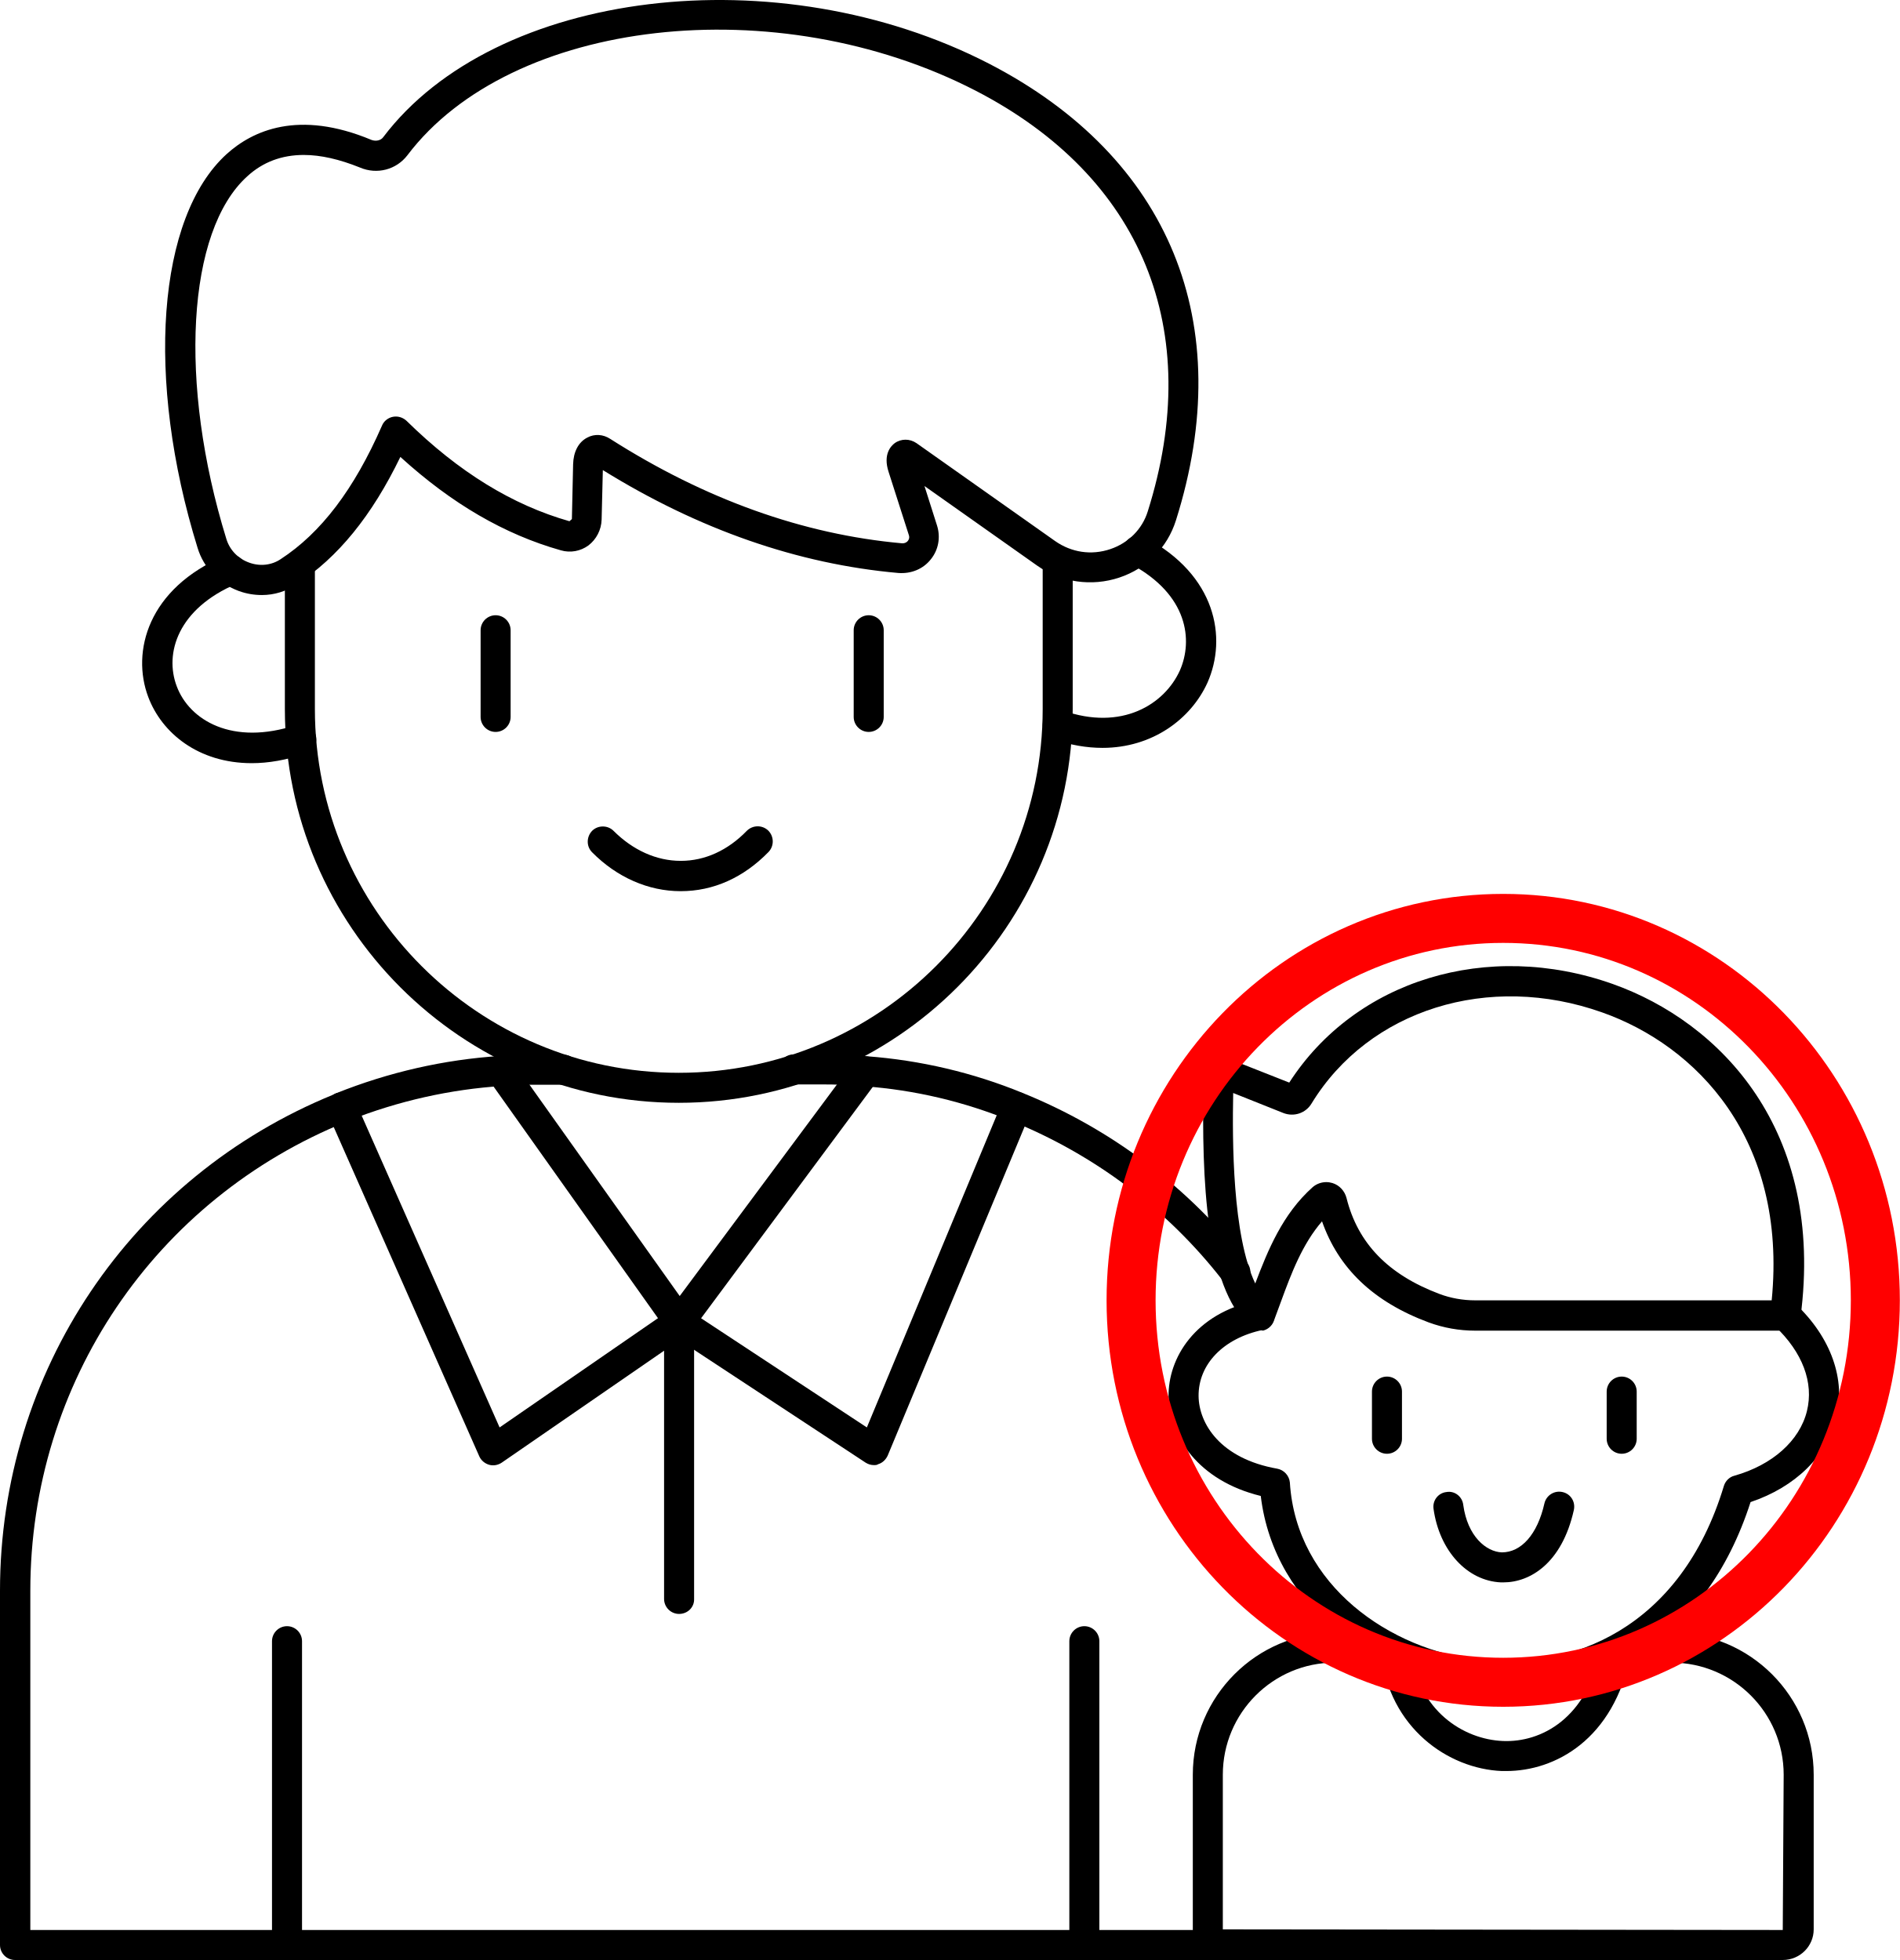
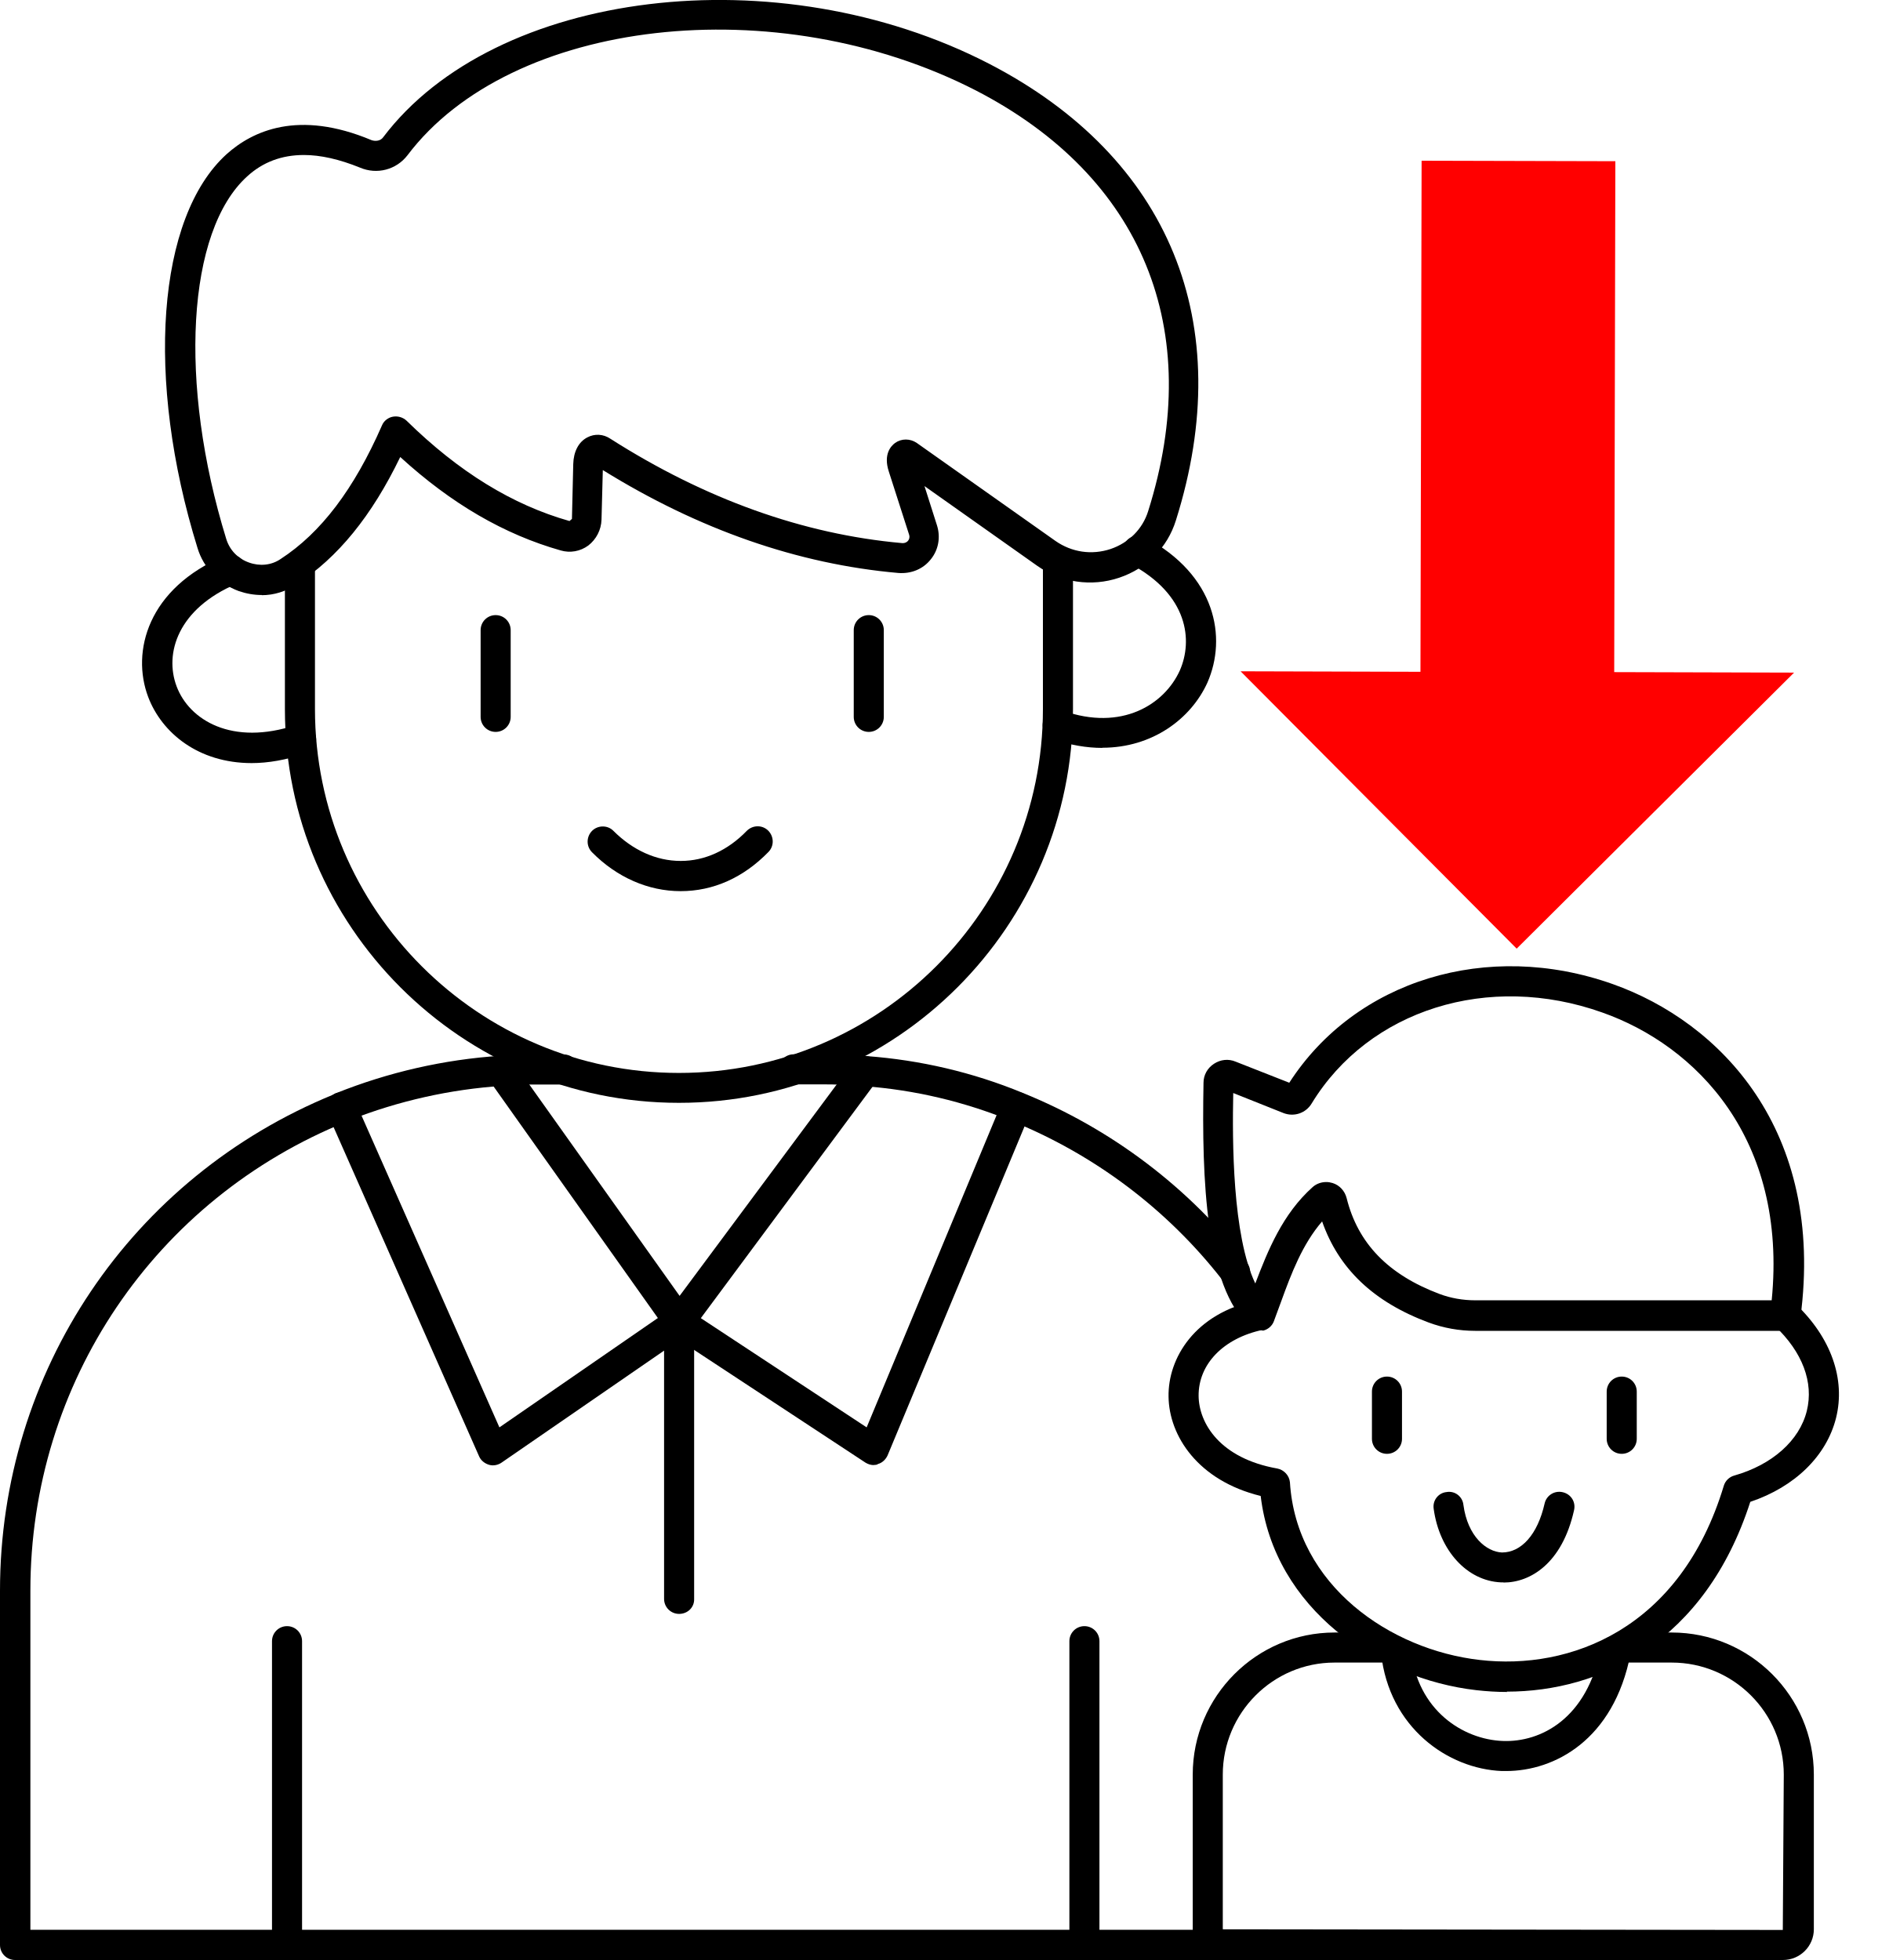
- <svg xmlns="http://www.w3.org/2000/svg" id="Layer_1" viewBox="0 0 1162.938 1199.998">
+ <svg xmlns="http://www.w3.org/2000/svg" version="1.1" viewBox="0 0 1162.9 1200">
  <defs>
-     <style>.cls-1{fill:none;stroke:red;stroke-miterlimit:10;stroke-width:30px;}</style>
+     <style>
+       .st0 {
+         fill: red;
+         fill-rule: evenodd;
+       }
+     </style>
  </defs>
-   <path d="M922.497,1035.897c-6.375,0-12.562-.375-18.75-1.125-60.375-6.938-123.75-49.875-132-118.88-38.438-9.375-56.062-36.75-56.438-60.75-.375-23.625,16.125-51,53.812-58.875,5.062-1.125,9.938,2.25,10.875,7.125,1.125,5.062-2.25,9.938-7.125,10.875-24,5.062-39.375,21-39.188,40.5.188,16.688,13.125,38.25,48.188,44.438,4.125.75,7.312,4.312,7.688,8.438,3.938,63.188,61.5,102.56,116.25,108.75,54.75,6.375,122.81-18.375,149.44-106.69.938-3,3.375-5.438,6.375-6.188,23.25-6.562,39.938-21.375,44.438-39.562,4.312-17.438-2.625-36-19.688-52.125-3.75-3.562-3.75-9.375-.375-13.125,3.562-3.75,9.375-3.75,13.125-.375,21.75,20.625,30.75,46.125,24.938,69.938-5.812,23.25-25.125,42.188-52.5,51.375-27.75,86.062-91.875,116.25-149.06,116.25l-.005.006Z" />
-   <path d="M770.997,814.497c-2.25,0-4.5-.938-6.188-2.438-26.812-24.75-29.25-89.25-28.125-149.25,0-4.688,2.438-9,6.375-11.625s8.812-3.188,13.312-1.312l32.812,12.938c40.5-62.812,121.31-87.562,198-60.375,65.438,23.25,130.12,89.062,114.94,204.19-.562,4.688-4.5,8.062-9.188,8.062h-189.94c-9.75,0-19.312-1.688-28.5-5.062-33.75-12.562-55.125-33-65.25-61.875-12,13.875-18.75,31.688-25.125,49.125-1.5,4.125-3,8.062-4.5,12.188-1.125,2.812-3.562,4.875-6.562,5.625-.75-.375-1.312-.188-2.062-.188v-.003ZM811.872,723.747c1.312,0,2.438.188,3.75.562,4.312,1.312,7.5,4.875,8.625,9.188,6.938,27.75,25.5,46.875,56.812,58.688,6.938,2.625,14.438,3.938,21.938,3.938h181.5c9.75-99.188-46.5-156-103.69-176.25-69.562-24.75-142.88-1.688-177.94,55.688-3.562,6-10.875,8.438-17.438,5.812l-30.562-12.188c-.562,29.25-.562,87,13.5,116.62,7.688-20.25,16.688-42.562,35.25-59.062,2.438-2.062,5.438-3,8.25-3l.005.004Z" />
-   <path d="M1091.278,1199.997h-342.38c-10.312,0-18.75-8.438-18.75-18.75v-94.688c0-48,39-87,86.812-87h32.812c5.062,0,9.188,4.125,9.188,9.188s-4.125,9.188-9.188,9.188h-32.812c-37.688,0-68.438,30.75-68.438,68.625v94.688l342.75.375.562-95.062c0-37.875-30.75-68.625-68.625-68.625h-30.938c-5.062,0-9.188-4.125-9.188-9.188s4.125-9.188,9.188-9.188h30.938c48,0,87,39,87,87v94.688c0,10.312-8.438,18.75-18.938,18.75h.006Z" />
-   <path d="M922.128,1084.297h-2.812c-33-1.312-69-26.625-73.875-72-.562-5.062,3.188-9.562,8.25-10.125,5.25-.562,9.562,3.188,10.125,8.25,3.938,36.75,31.875,54.562,56.25,55.5,23.062.938,51.75-13.5,60-57,.938-5.062,5.812-8.25,10.875-7.312s8.25,5.812,7.312,10.875c-10.312,53.062-46.875,71.812-76.125,71.812h0Z" />
-   <path d="M992.678,890.057c-5.062,0-9.188-4.125-9.188-9.188v-28.875c0-5.062,4.125-9.188,9.188-9.188s9.188,4.125,9.188,9.188v28.875c0,5.062-4.125,9.188-9.188,9.188Z" />
-   <path d="M848.997,890.057c-5.062,0-9.188-4.125-9.188-9.188v-28.875c0-5.062,4.125-9.188,9.188-9.188s9.188,4.125,9.188,9.188v28.875c0,5.062-4.125,9.188-9.188,9.188Z" />
-   <path d="M920.258,968.807h-1.5c-20.812-.938-37.688-19.5-41.25-45-.75-5.062,2.812-9.75,7.875-10.312,5.062-.938,9.75,2.812,10.312,7.875,2.625,19.312,14.062,28.688,23.625,29.062,11.812,0,21.75-10.875,26.062-30,1.125-4.875,6-8.062,11.062-6.938s8.062,6,6.938,11.062c-7.312,32.625-26.812,44.25-43.125,44.25h.001Z" />
-   <path d="M160.318,364.307c-4.688,0-9.375-.75-14.062-2.438-12.188-4.5-21.562-14.062-25.312-26.438-32.062-103.5-24.75-202.5,17.812-241.12,15.75-14.25,43.875-27.375,88.688-8.625,2.625.938,5.625.375,7.125-1.688C303.007-6.563,476.258-27.561,605.449,38.999c110.62,57.188,152.44,159,114.38,279.56-5.25,16.688-17.812,29.438-34.688,35.062s-35.625,3-50.25-7.312l-69-48.75,7.688,24.188c2.25,7.125.938,14.812-3.75,20.625-4.688,6-12,9-19.875,8.438-61.5-5.438-122.25-26.625-180.94-63l-.75,30.375c-.188,6.188-3.188,12-8.062,15.75-4.875,3.562-11.062,4.688-16.875,3-34.5-9.75-66.75-28.5-98.25-57.188-17.438,36-38.25,61.688-63.562,78-6.188,4.312-13.688,6.562-21.188,6.562l-.008-.002ZM186.006,94.867c-13.5,0-25.125,4.312-34.688,13.125-36.938,33.375-42.188,126.75-12.75,222,2.062,6.75,7.125,12,13.875,14.438,6.562,2.438,13.688,1.688,19.312-2.062,24.75-16.125,45-42.75,62.062-81.75,1.125-2.812,3.75-4.875,6.75-5.438s6,.375,8.25,2.438c32.062,31.5,64.875,51.562,99.75,61.5l1.5-1.312.75-33.562c.188-7.5,3.188-13.5,8.625-16.312,4.5-2.438,9.75-2.062,14.062.75,57.938,36.938,117.94,58.5,178.5,63.938,2.062.188,3.375-.938,3.75-1.5.562-.75,1.125-1.875.562-3.562l-12.375-38.625c-3.562-10.875,1.5-15.938,3.75-17.625,3.938-2.812,9.188-2.812,13.312,0l84.938,60c9.938,6.938,22.125,8.812,33.75,4.875,11.062-3.75,19.5-12.188,22.875-23.062,35.062-111.19-3.375-204.94-105.38-257.62C475.306-7.312,312.746,11.25,249.376,95.062c-6.75,8.812-18.562,12-29.062,7.5-12.562-5.062-24-7.688-34.312-7.688l.004-.007Z" />
-   <path d="M415.497,675.187c-132.94,0-241.12-108.19-241.12-241.12v-88.312c0-5.062,4.125-9.188,9.188-9.188s9.188,4.125,9.188,9.188v88.312c0,122.81,99.938,222.75,222.75,222.75s222.75-99.938,222.75-222.75v-90.938c0-5.062,4.125-9.188,9.188-9.188s9.188,4.125,9.188,9.188v90.938c0,132.94-108.19,241.12-241.12,241.12h-.01Z" />
-   <path d="M303.378,448.117c-5.062,0-9.188-4.125-9.188-9.188v-53.062c0-5.062,4.125-9.188,9.188-9.188s9.188,4.125,9.188,9.188v53.062c0,5.062-4.125,9.188-9.188,9.188Z" />
-   <path d="M531.758,448.117c-5.062,0-9.188-4.125-9.188-9.188v-53.062c0-5.062,4.125-9.188,9.188-9.188s9.188,4.125,9.188,9.188v53.062c0,5.062-4.125,9.188-9.188,9.188Z" />
-   <path d="M416.628,545.617c-19.688,0-39-8.438-54.188-23.812-3.562-3.562-3.562-9.375,0-13.125,3.562-3.562,9.562-3.562,13.125,0,11.812,11.812,26.25,18.375,41.062,18.375h.188c14.625,0,28.688-6.375,40.312-18.375,3.562-3.562,9.375-3.75,13.125-.188,3.562,3.562,3.75,9.375.188,13.125-15.375,15.75-33.75,24-53.812,24q.188,0,0,0h0Z" />
-   <path d="M154.128,467.247c-32.812,0-55.125-18.562-63.375-40.5-10.5-27.75-.188-66.562,46.875-86.438,4.688-1.875,10.125.188,12.188,4.875s-.188,10.125-4.875,12.188c-36,15.188-44.438,42.562-36.75,62.812,7.688,20.625,33.938,36.75,73.312,23.625,4.875-1.688,10.125.938,11.625,5.812,1.688,4.875-.938,10.125-5.812,11.625-12,4.125-23.062,6-33.188,6h0Z" />
-   <path d="M674.818,457.877c-9.562,0-19.688-1.688-30.375-5.438-4.875-1.688-7.312-6.938-5.625-11.812s6.938-7.312,11.812-5.625c36,12.75,62.25-3.75,71.625-24.562,8.062-18.375,5.062-46.312-30-65.062-4.5-2.438-6.188-8.062-3.75-12.562s8.062-6.188,12.562-3.75c43.312,23.062,50.25,61.312,38.062,88.875-10.125,22.312-33.75,39.938-64.312,39.938v-.002Z" />
-   <path d="M822.188,1199.997H9.188c-5.062,0-9.188-4.125-9.188-9.188v-216.94c0-134.06,80.062-253.12,204.19-303.75.562-.375.938-.562,1.5-.75,32.25-12.938,66-20.625,100.5-22.875,7.125-.75,14.438-.75,21.75-.75h17.062c5.062,0,9.188,4.125,9.188,9.188s-4.125,9.188-9.188,9.188h-17.062c-6.75,0-13.312,0-20.25.75-32.25,2.062-63.75,9.188-93.75,21-.562.375-.938.562-1.5.75-117.75,47.438-193.88,160.12-193.88,287.25v207.75h803.81c5.062,0,9.188,4.125,9.188,9.188s-4.312,9.188-9.375,9.188l.005.002Z" />
-   <path d="M755.997,788.247c-2.25,0-4.5-.938-6.375-2.625-.562-.562-1.125-1.312-1.5-2.062-33.562-43.125-78.188-76.688-129.19-97.312-28.875-11.812-59.062-18.938-90-21.188-9.188-.938-18-1.125-25.312-1.125h-17.812c-5.062,0-9.188-4.125-9.188-9.188s4.125-9.188,9.188-9.188h17.812c7.875,0,17.25.188,27,1.125,32.625,2.438,64.875,9.938,95.438,22.5,54.188,21.938,101.62,57.75,137.25,103.69.375.562.75,1.312,1.125,1.875,1.688,3.375,1.125,7.5-1.5,10.5-2.062,2.062-4.5,3-6.938,3l.002-.003Z" />
-   <path d="M415.688,818.617c-3,0-5.812-1.5-7.5-3.938l-109.12-153.75c-3-4.125-2.062-9.938,2.25-12.938,4.125-3,9.938-1.875,12.938,2.25l101.81,143.25,106.31-143.06c3-4.125,8.812-4.875,12.938-1.875s4.875,8.812,1.875,12.938l-113.81,153.38c-1.875,2.438-4.688,3.75-7.688,3.75l-.003-.008Z" />
-   <path d="M534.938,896.997c-1.875,0-3.562-.562-5.062-1.5l-114-75-108.75,75c-2.25,1.5-5.062,2.062-7.688,1.312s-4.875-2.625-6-5.062l-92.812-210c-2.062-4.688,0-10.125,4.688-12.188s10.125,0,12.188,4.688l88.312,199.69,104.62-72.188c3-2.25,7.125-2.25,10.312-.188l109.88,72.375,83.062-199.69c1.875-4.688,7.312-6.938,12-5.062s6.938,7.312,5.062,12l-87.375,210c-1.125,2.438-3.188,4.5-5.812,5.25-.75.562-1.688.562-2.625.562h0Z" />
-   <path d="M415.688,988.117c-5.062,0-9.188-4.125-9.188-9.188v-169.5c0-5.062,4.125-9.188,9.188-9.188s9.188,4.125,9.188,9.188v169.5c.188,5.062-3.938,9.188-9.188,9.188Z" />
-   <path d="M663.758,1199.997c-5.062,0-9.188-4.125-9.188-9.188v-186c0-5.062,4.125-9.188,9.188-9.188s9.188,4.125,9.188,9.188v186c0,5.062-4.125,9.188-9.188,9.188Z" />
-   <path d="M175.688,1199.997c-5.062,0-9.188-4.125-9.188-9.188v-186c0-5.062,4.125-9.188,9.188-9.188s9.188,4.125,9.188,9.188v186c0,5.062-4.125,9.188-9.188,9.188Z" />
-   <ellipse class="cls-1" cx="920.151" cy="796.123" rx="227.788" ry="233.839" />
+   <g id="Layer_1">
+     <path d="M922.5,1035.9c-6.4,0-12.6-.4-18.8-1.1-60.4-6.9-123.8-49.9-132-118.9-38.4-9.4-56.1-36.8-56.4-60.8-.4-23.6,16.1-51,53.8-58.9,5.1-1.1,9.9,2.2,10.9,7.1,1.1,5.1-2.2,9.9-7.1,10.9-24,5.1-39.4,21-39.2,40.5.2,16.7,13.1,38.2,48.2,44.4,4.1.8,7.3,4.3,7.7,8.4,3.9,63.2,61.5,102.6,116.2,108.8,54.8,6.4,122.8-18.4,149.4-106.7.9-3,3.4-5.4,6.4-6.2,23.2-6.6,39.9-21.4,44.4-39.6,4.3-17.4-2.6-36-19.7-52.1-3.8-3.6-3.8-9.4-.4-13.1,3.6-3.8,9.4-3.8,13.1-.4,21.8,20.6,30.8,46.1,24.9,69.9-5.8,23.2-25.1,42.2-52.5,51.4-27.8,86.1-91.9,116.2-149.1,116.2h0Z" />
+     <path d="M771,814.5c-2.2,0-4.5-.9-6.2-2.4-26.8-24.8-29.2-89.2-28.1-149.2,0-4.7,2.4-9,6.4-11.6s8.8-3.2,13.3-1.3l32.8,12.9c40.5-62.8,121.3-87.6,198-60.4,65.4,23.2,130.1,89.1,114.9,204.2-.6,4.7-4.5,8.1-9.2,8.1h-189.9c-9.8,0-19.3-1.7-28.5-5.1-33.8-12.6-55.1-33-65.2-61.9-12,13.9-18.8,31.7-25.1,49.1-1.5,4.1-3,8.1-4.5,12.2-1.1,2.8-3.6,4.9-6.6,5.6-.8-.4-1.3-.2-2.1-.2h0s0,0,0,0ZM811.9,723.7c1.3,0,2.4.2,3.8.6,4.3,1.3,7.5,4.9,8.6,9.2,6.9,27.8,25.5,46.9,56.8,58.7,6.9,2.6,14.4,3.9,21.9,3.9h181.5c9.8-99.2-46.5-156-103.7-176.2-69.6-24.8-142.9-1.7-177.9,55.7-3.6,6-10.9,8.4-17.4,5.8l-30.6-12.2c-.6,29.2-.6,87,13.5,116.6,7.7-20.2,16.7-42.6,35.2-59.1,2.4-2.1,5.4-3,8.2-3h0s0,0,0,0Z" />
+     <path d="M1091.3,1200h-342.4c-10.3,0-18.8-8.4-18.8-18.8v-94.7c0-48,39-87,86.8-87h32.8c5.1,0,9.2,4.1,9.2,9.2s-4.1,9.2-9.2,9.2h-32.8c-37.7,0-68.4,30.8-68.4,68.6v94.7l342.8.4.6-95.1c0-37.9-30.8-68.6-68.6-68.6h-30.9c-5.1,0-9.2-4.1-9.2-9.2s4.1-9.2,9.2-9.2h30.9c48,0,87,39,87,87v94.7c0,10.3-8.4,18.8-18.9,18.8h0Z" />
+     <path d="M922.1,1084.3h-2.8c-33-1.3-69-26.6-73.9-72-.6-5.1,3.2-9.6,8.2-10.1,5.2-.6,9.6,3.2,10.1,8.2,3.9,36.8,31.9,54.6,56.2,55.5,23.1.9,51.8-13.5,60-57,.9-5.1,5.8-8.2,10.9-7.3s8.2,5.8,7.3,10.9c-10.3,53.1-46.9,71.8-76.1,71.8h0Z" />
+     <path d="M992.7,890.1c-5.1,0-9.2-4.1-9.2-9.2v-28.9c0-5.1,4.1-9.2,9.2-9.2s9.2,4.1,9.2,9.2v28.9c0,5.1-4.1,9.2-9.2,9.2Z" />
+     <path d="M849,890.1c-5.1,0-9.2-4.1-9.2-9.2v-28.9c0-5.1,4.1-9.2,9.2-9.2s9.2,4.1,9.2,9.2v28.9c0,5.1-4.1,9.2-9.2,9.2Z" />
+     <path d="M920.3,968.8h-1.5c-20.8-.9-37.7-19.5-41.2-45-.8-5.1,2.8-9.8,7.9-10.3,5.1-.9,9.8,2.8,10.3,7.9,2.6,19.3,14.1,28.7,23.6,29.1,11.8,0,21.8-10.9,26.1-30,1.1-4.9,6-8.1,11.1-6.9s8.1,6,6.9,11.1c-7.3,32.6-26.8,44.2-43.1,44.2h0Z" />
+     <path d="M160.3,364.3c-4.7,0-9.4-.8-14.1-2.4-12.2-4.5-21.6-14.1-25.3-26.4-32.1-103.5-24.8-202.5,17.8-241.1,15.8-14.2,43.9-27.4,88.7-8.6,2.6.9,5.6.4,7.1-1.7C303-6.6,476.3-27.6,605.4,39c110.6,57.2,152.4,159,114.4,279.6-5.2,16.7-17.8,29.4-34.7,35.1s-35.6,3-50.2-7.3l-69-48.8,7.7,24.2c2.2,7.1.9,14.8-3.8,20.6-4.7,6-12,9-19.9,8.4-61.5-5.4-122.2-26.6-180.9-63l-.8,30.4c-.2,6.2-3.2,12-8.1,15.8-4.9,3.6-11.1,4.7-16.9,3-34.5-9.8-66.8-28.5-98.2-57.2-17.4,36-38.2,61.7-63.6,78-6.2,4.3-13.7,6.6-21.2,6.6h0s0,0,0,0ZM186,94.9c-13.5,0-25.1,4.3-34.7,13.1-36.9,33.4-42.2,126.8-12.8,222,2.1,6.8,7.1,12,13.9,14.4,6.6,2.4,13.7,1.7,19.3-2.1,24.8-16.1,45-42.8,62.1-81.8,1.1-2.8,3.8-4.9,6.8-5.4s6,.4,8.2,2.4c32.1,31.5,64.9,51.6,99.8,61.5l1.5-1.3.8-33.6c.2-7.5,3.2-13.5,8.6-16.3,4.5-2.4,9.8-2.1,14.1.8,57.9,36.9,117.9,58.5,178.5,63.9,2.1.2,3.4-.9,3.8-1.5.6-.8,1.1-1.9.6-3.6l-12.4-38.6c-3.6-10.9,1.5-15.9,3.8-17.6,3.9-2.8,9.2-2.8,13.3,0l84.9,60c9.9,6.9,22.1,8.8,33.8,4.9,11.1-3.8,19.5-12.2,22.9-23.1,35.1-111.2-3.4-204.9-105.4-257.6C475.3-7.3,312.7,11.2,249.4,95.1c-6.8,8.8-18.6,12-29.1,7.5-12.6-5.1-24-7.7-34.3-7.7h0s0,0,0,0Z" />
+     <path d="M415.5,675.2c-132.9,0-241.1-108.2-241.1-241.1v-88.3c0-5.1,4.1-9.2,9.2-9.2s9.2,4.1,9.2,9.2v88.3c0,122.8,99.9,222.8,222.8,222.8s222.8-99.9,222.8-222.8v-90.9c0-5.1,4.1-9.2,9.2-9.2s9.2,4.1,9.2,9.2v90.9c0,132.9-108.2,241.1-241.1,241.1h0Z" />
+     <path d="M303.4,448.1c-5.1,0-9.2-4.1-9.2-9.2v-53.1c0-5.1,4.1-9.2,9.2-9.2s9.2,4.1,9.2,9.2v53.1c0,5.1-4.1,9.2-9.2,9.2Z" />
+     <path d="M531.8,448.1c-5.1,0-9.2-4.1-9.2-9.2v-53.1c0-5.1,4.1-9.2,9.2-9.2s9.2,4.1,9.2,9.2v53.1c0,5.1-4.1,9.2-9.2,9.2Z" />
+     <path d="M416.6,545.6c-19.7,0-39-8.4-54.2-23.8-3.6-3.6-3.6-9.4,0-13.1,3.6-3.6,9.6-3.6,13.1,0,11.8,11.8,26.2,18.4,41.1,18.4h.2c14.6,0,28.7-6.4,40.3-18.4,3.6-3.6,9.4-3.8,13.1-.2,3.6,3.6,3.8,9.4.2,13.1-15.4,15.8-33.8,24-53.8,24q.1,0,0,0h0Z" />
+     <path d="M154.1,467.2c-32.8,0-55.1-18.6-63.4-40.5-10.5-27.8-.2-66.6,46.9-86.4,4.7-1.9,10.1.2,12.2,4.9s-.2,10.1-4.9,12.2c-36,15.2-44.4,42.6-36.8,62.8,7.7,20.6,33.9,36.8,73.3,23.6,4.9-1.7,10.1.9,11.6,5.8,1.7,4.9-.9,10.1-5.8,11.6-12,4.1-23.1,6-33.2,6h0Z" />
+     <path d="M674.8,457.9c-9.6,0-19.7-1.7-30.4-5.4-4.9-1.7-7.3-6.9-5.6-11.8s6.9-7.3,11.8-5.6c36,12.8,62.2-3.8,71.6-24.6,8.1-18.4,5.1-46.3-30-65.1-4.5-2.4-6.2-8.1-3.8-12.6s8.1-6.2,12.6-3.8c43.3,23.1,50.2,61.3,38.1,88.9-10.1,22.3-33.8,39.9-64.3,39.9h0s0,0,0,0Z" />
+     <path d="M822.2,1200H9.2c-5.1,0-9.2-4.1-9.2-9.2v-216.9c0-134.1,80.1-253.1,204.2-303.8.6-.4.9-.6,1.5-.8,32.2-12.9,66-20.6,100.5-22.9,7.1-.8,14.4-.8,21.8-.8h17.1c5.1,0,9.2,4.1,9.2,9.2s-4.1,9.2-9.2,9.2h-17.1c-6.8,0-13.3,0-20.2.8-32.2,2.1-63.8,9.2-93.8,21-.6.4-.9.6-1.5.8-117.8,47.4-193.9,160.1-193.9,287.2v207.7h803.8c5.1,0,9.2,4.1,9.2,9.2s-4.3,9.2-9.4,9.2h0s0,0,0,0Z" />
+     <path d="M756,788.2c-2.2,0-4.5-.9-6.4-2.6-.6-.6-1.1-1.3-1.5-2.1-33.6-43.1-78.2-76.7-129.2-97.3-28.9-11.8-59.1-18.9-90-21.2-9.2-.9-18-1.1-25.3-1.1h-17.8c-5.1,0-9.2-4.1-9.2-9.2s4.1-9.2,9.2-9.2h17.8c7.9,0,17.2.2,27,1.1,32.6,2.4,64.9,9.9,95.4,22.5,54.2,21.9,101.6,57.8,137.2,103.7.4.6.8,1.3,1.1,1.9,1.7,3.4,1.1,7.5-1.5,10.5-2.1,2.1-4.5,3-6.9,3h0s0,0,0,0Z" />
+     <path d="M415.7,818.6c-3,0-5.8-1.5-7.5-3.9l-109.1-153.8c-3-4.1-2.1-9.9,2.2-12.9,4.1-3,9.9-1.9,12.9,2.2l101.8,143.2,106.3-143.1c3-4.1,8.8-4.9,12.9-1.9s4.9,8.8,1.9,12.9l-113.8,153.4c-1.9,2.4-4.7,3.8-7.7,3.8h0s0,0,0,0Z" />
+     <path d="M534.9,897c-1.9,0-3.6-.6-5.1-1.5l-114-75-108.8,75c-2.2,1.5-5.1,2.1-7.7,1.3s-4.9-2.6-6-5.1l-92.8-210c-2.1-4.7,0-10.1,4.7-12.2s10.1,0,12.2,4.7l88.3,199.7,104.6-72.2c3-2.2,7.1-2.2,10.3-.2l109.9,72.4,83.1-199.7c1.9-4.7,7.3-6.9,12-5.1s6.9,7.3,5.1,12l-87.4,210c-1.1,2.4-3.2,4.5-5.8,5.2-.8.6-1.7.6-2.6.6h0Z" />
+     <path d="M415.7,988.1c-5.1,0-9.2-4.1-9.2-9.2v-169.5c0-5.1,4.1-9.2,9.2-9.2s9.2,4.1,9.2,9.2v169.5c.2,5.1-3.9,9.2-9.2,9.2Z" />
+     <path d="M663.8,1200c-5.1,0-9.2-4.1-9.2-9.2v-186c0-5.1,4.1-9.2,9.2-9.2s9.2,4.1,9.2,9.2v186c0,5.1-4.1,9.2-9.2,9.2Z" />
+     <path d="M175.7,1200c-5.1,0-9.2-4.1-9.2-9.2v-186c0-5.1,4.1-9.2,9.2-9.2s9.2,4.1,9.2,9.2v186c0,5.1-4.1,9.2-9.2,9.2Z" />
+   </g>
+   <g id="Layer_2">
+     <path class="st0" d="M988.1,411.5l110.1.3-169.8,169-169-169.8,110.1.3.7-312.9,118.6.3-.7,312.9h0s0,0,0,0Z" />
+   </g>
</svg>
